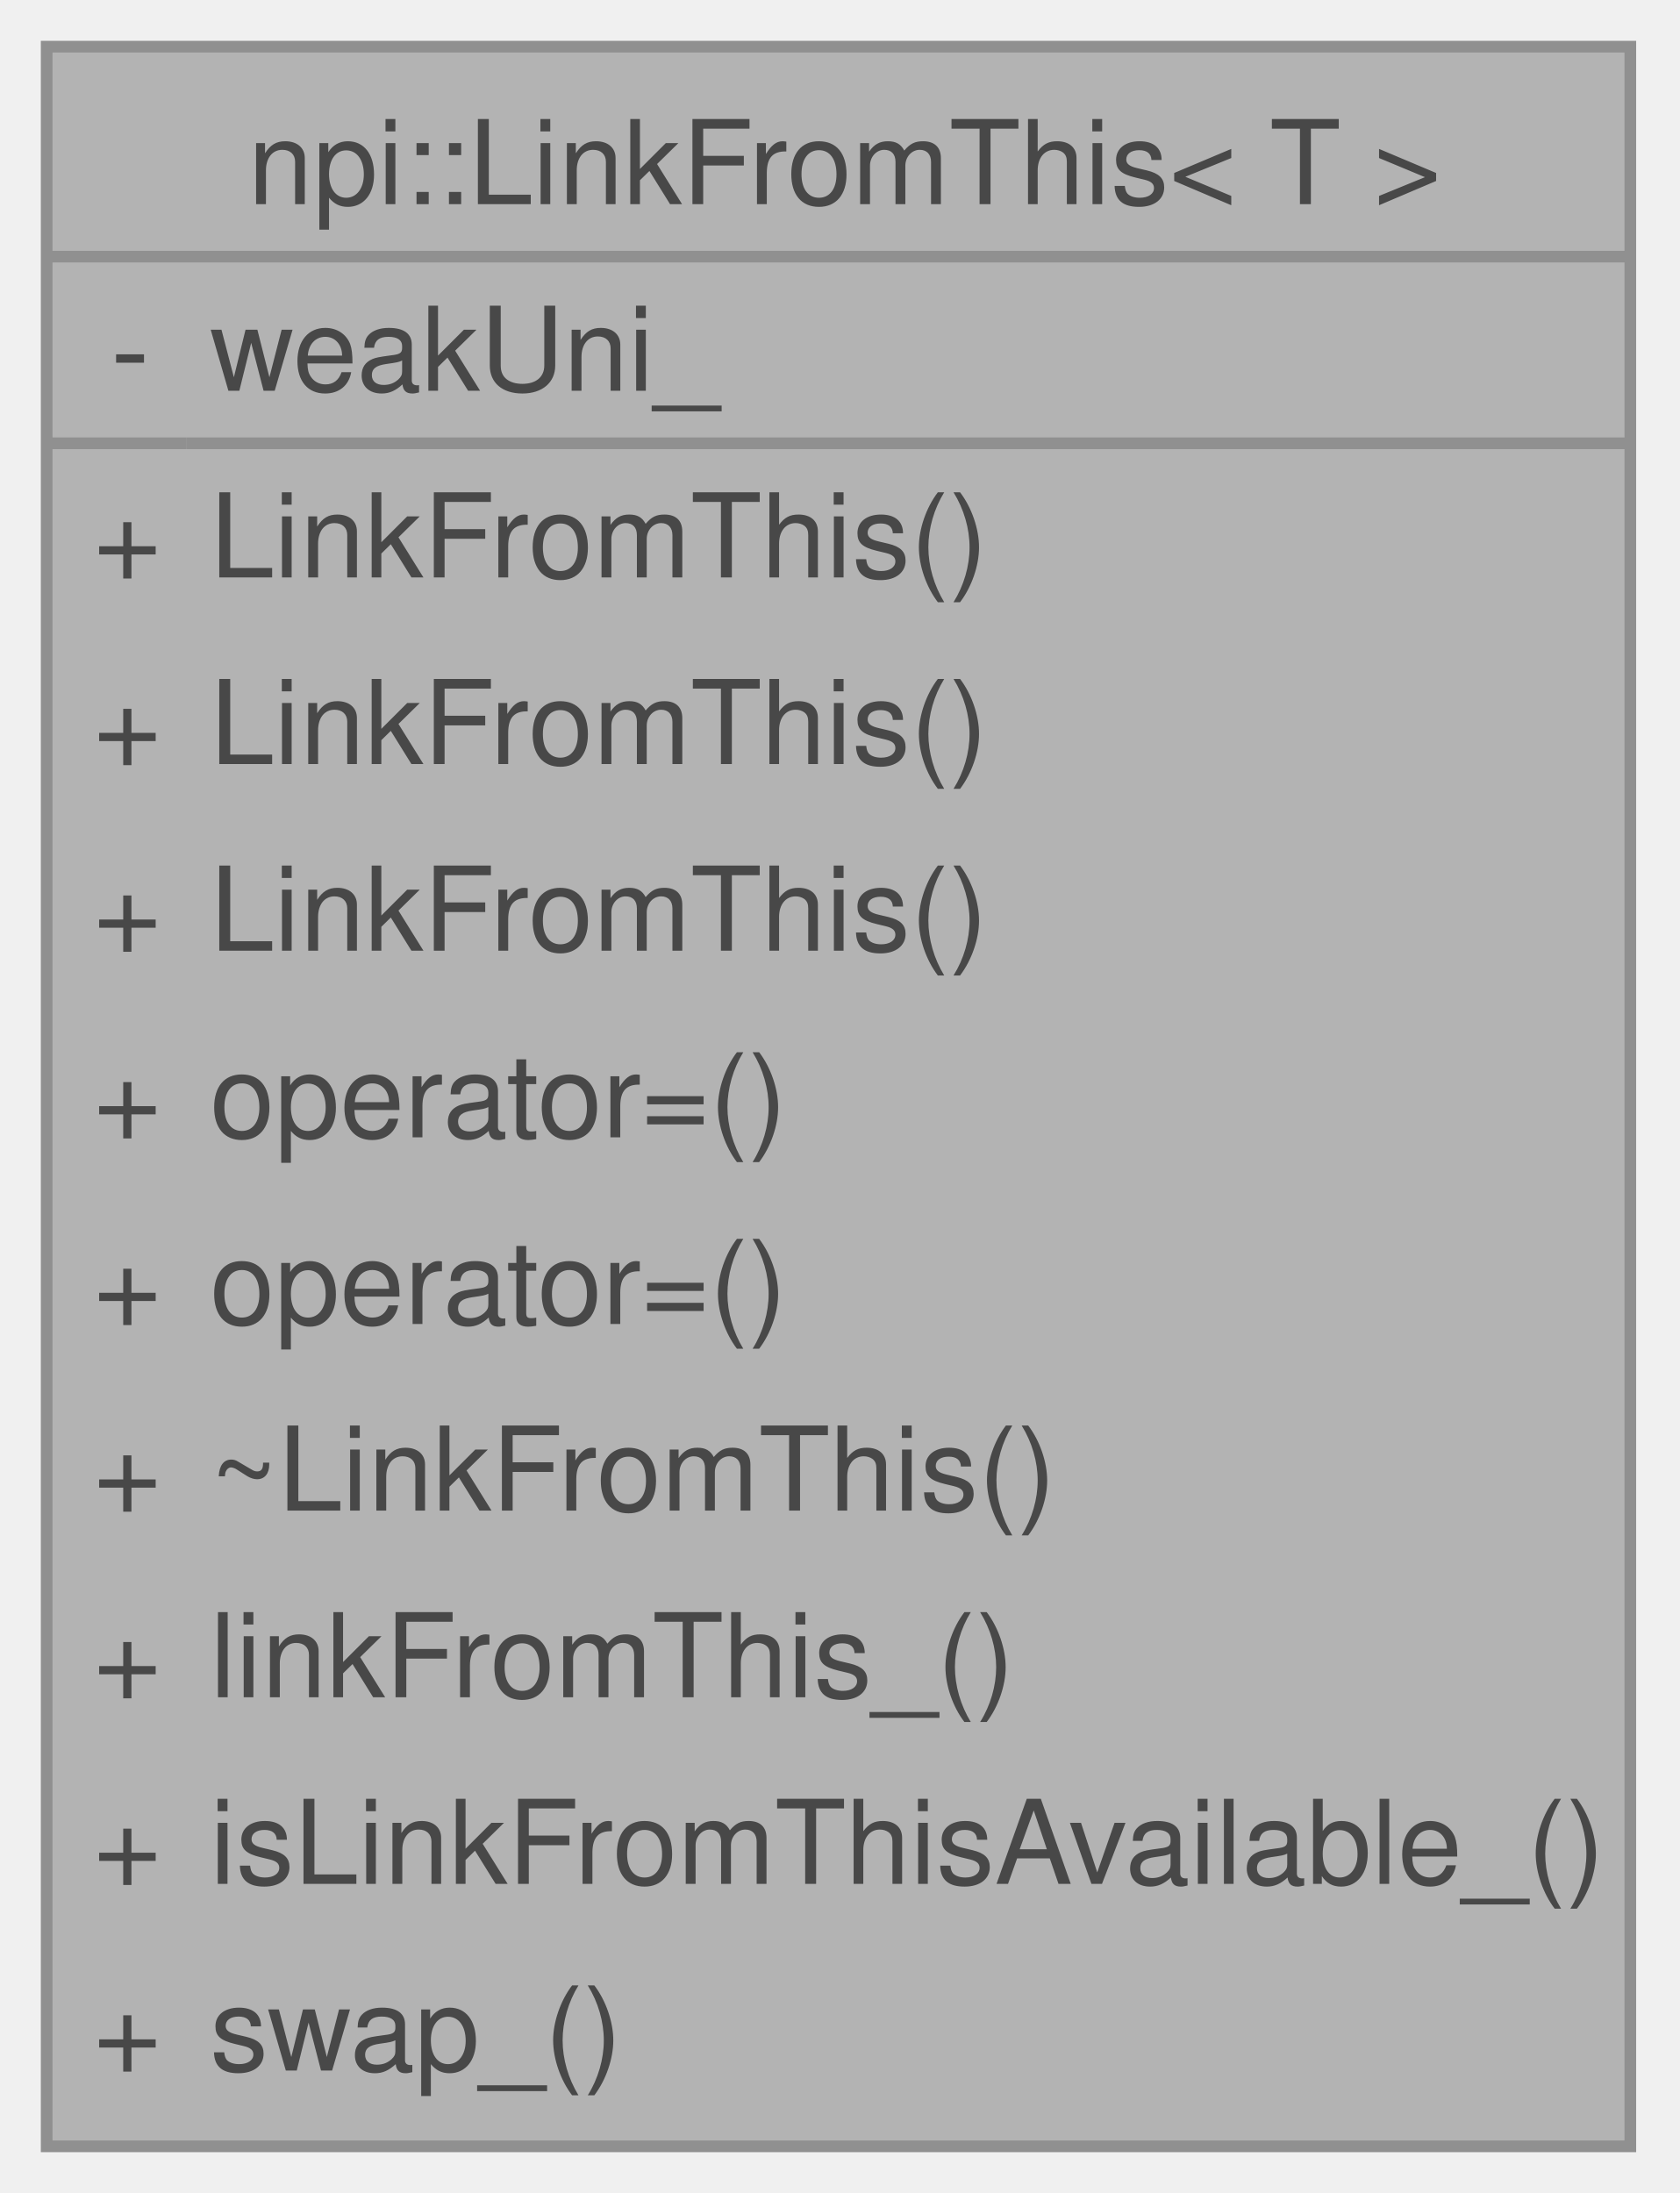
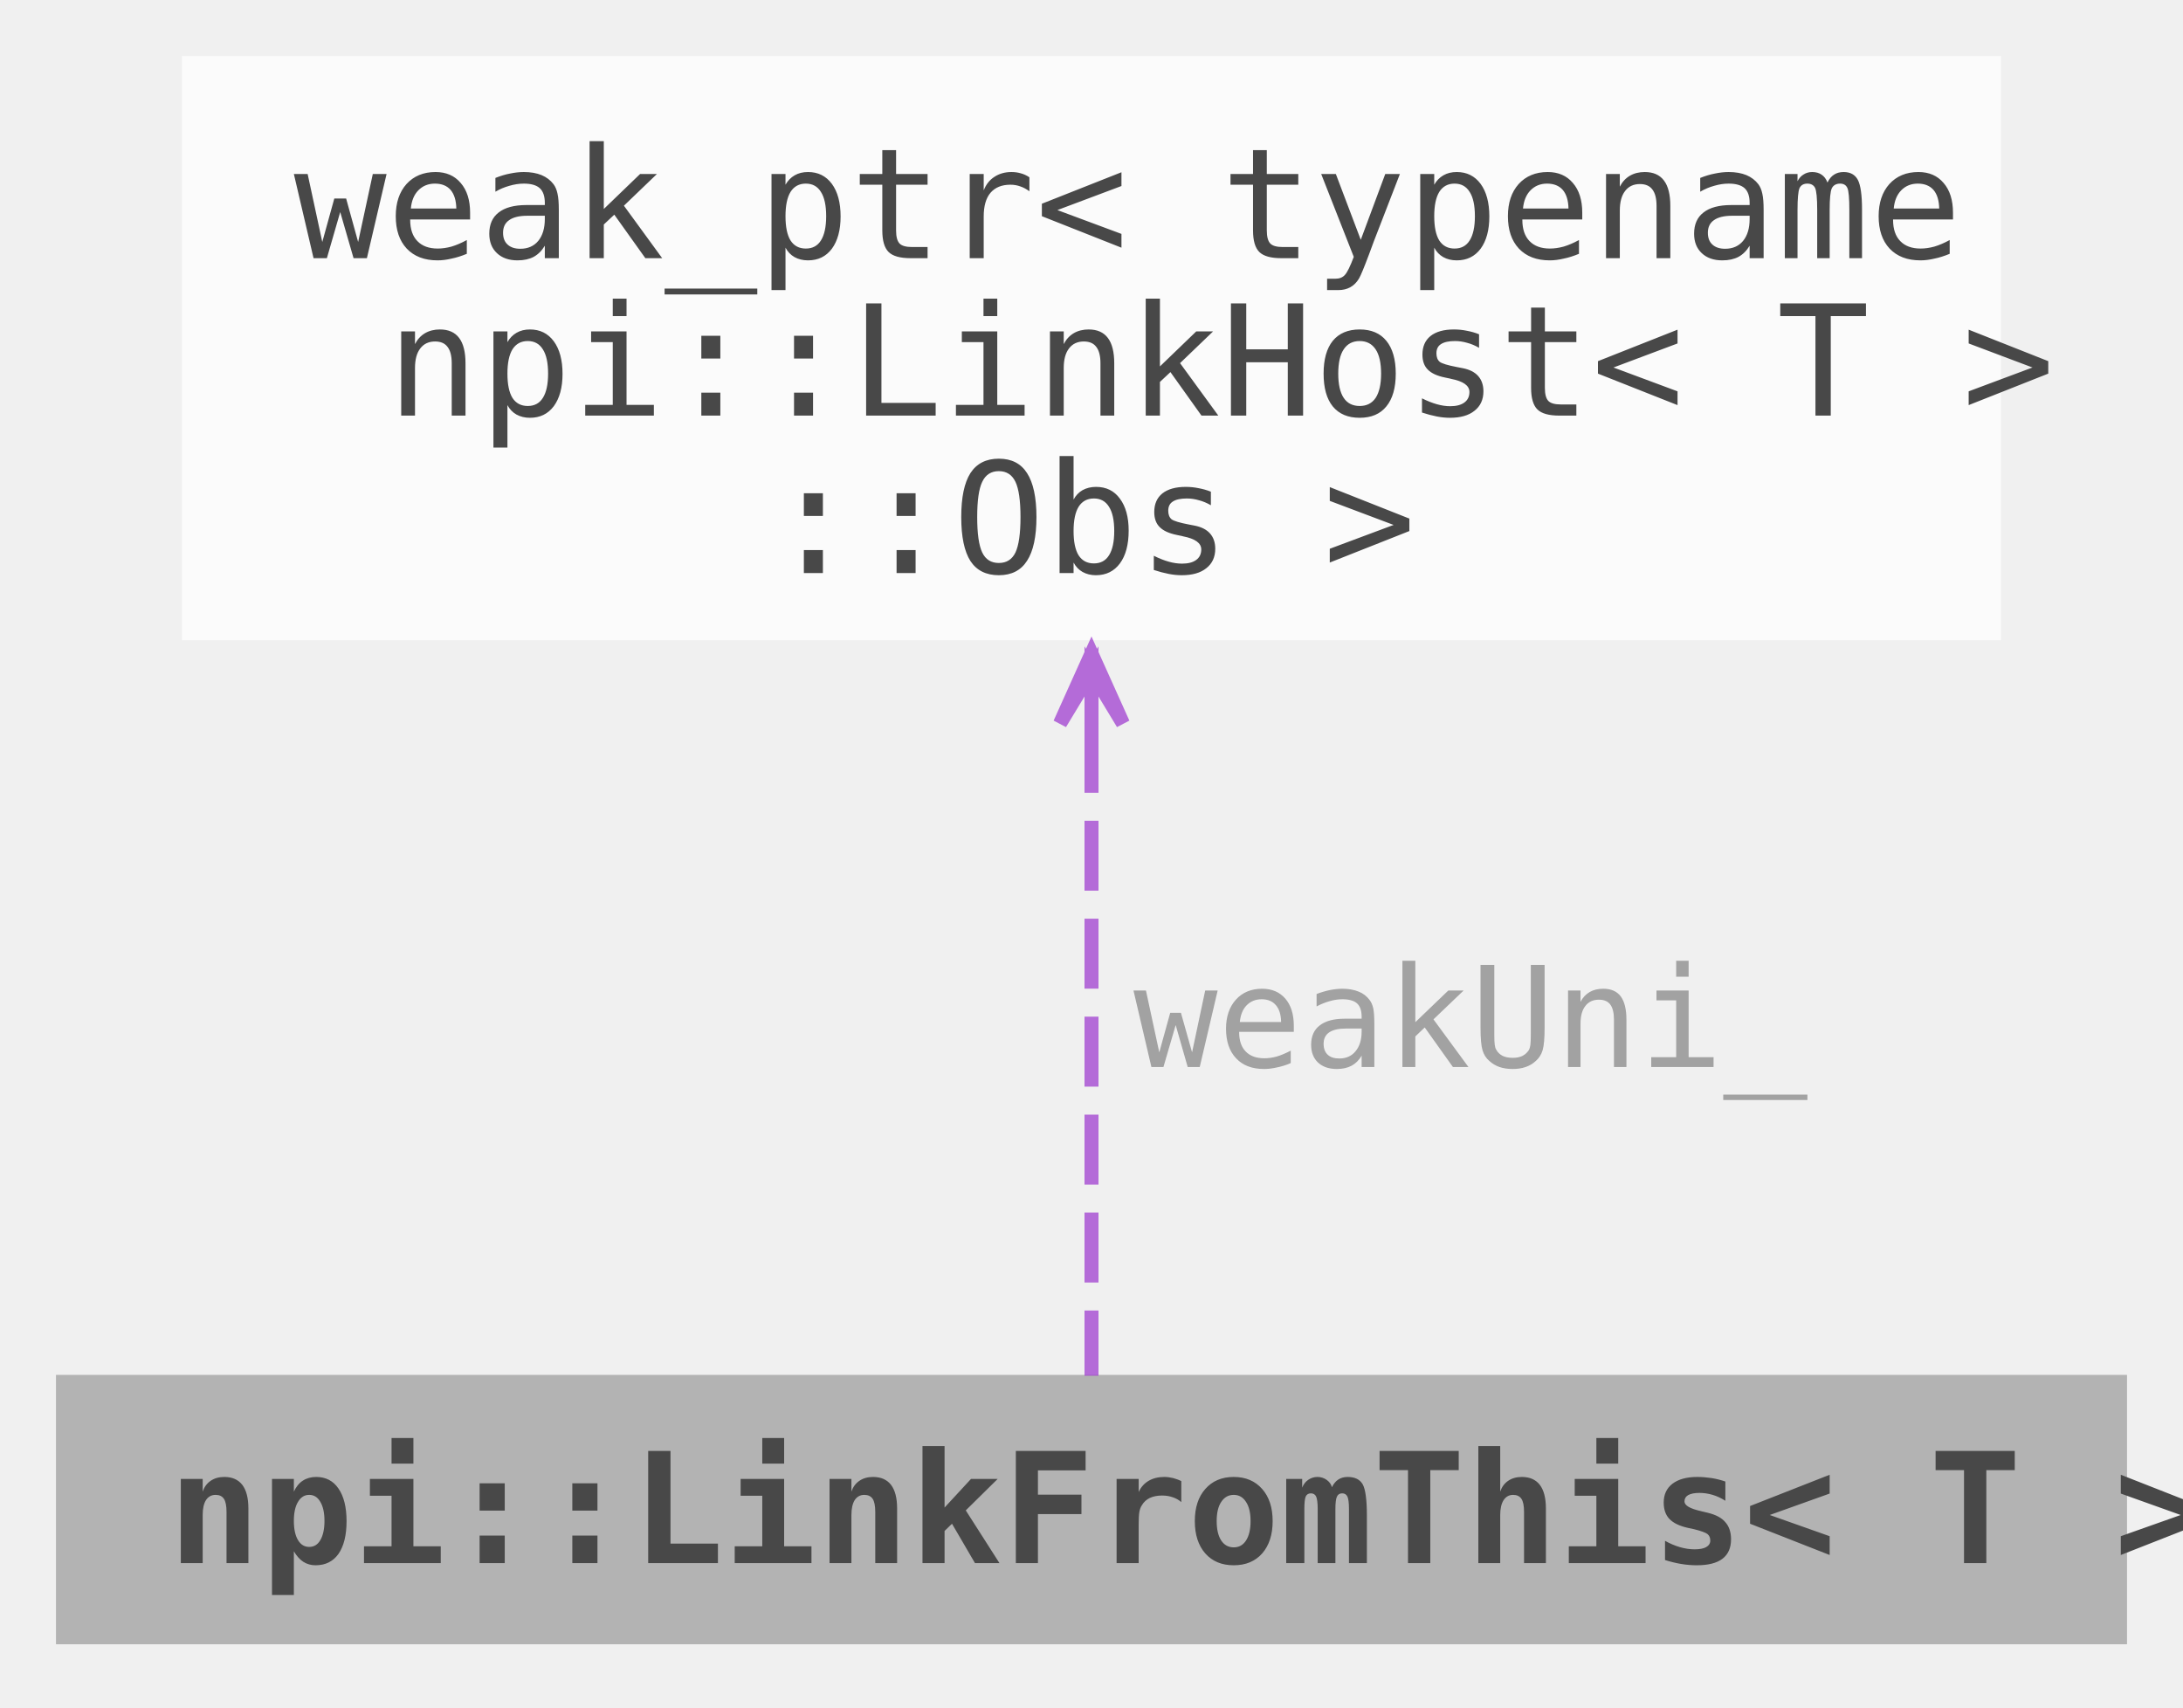
- <svg xmlns="http://www.w3.org/2000/svg" xmlns:xlink="http://www.w3.org/1999/xlink" width="144pt" height="188pt" viewBox="0.00 0.00 144.00 188.00">
+ <svg xmlns="http://www.w3.org/2000/svg" xmlns:xlink="http://www.w3.org/1999/xlink" width="156pt" height="122pt" viewBox="0.00 0.00 156.00 122.00">
  <svg id="main" version="1.1" xml:space="preserve">
    <style type="text/css">
.node, .edge {opacity: 0.7;}
.node.selected, .edge.selected {opacity: 1;}
.edge:hover path { stroke: red; }
.edge:hover polygon { stroke: red; fill: red; }
</style>
    <svg id="graph" class="graph">
-       <g id="graph0" class="graph" transform="scale(1 1) rotate(0) translate(4 184)">
+       <g id="graph0" class="graph" transform="scale(1 1) rotate(0) translate(4 117.5)">
        <g id="Node000001" class="node">
          <g id="a_Node000001">
            <a xlink:title="Enables objects that inherits from this class to produce a Link object referencing themselves if the ...">
-               <polygon fill="#999999" stroke="none" points="135.75,-180 0,-180 0,0 135.75,0 135.75,-180" />
-               <text xml:space="preserve" text-anchor="start" x="17.25" y="-166.5" font-family="Helvetica,sans-Serif" font-size="10.00">npi::LinkFromThis&lt; T &gt;</text>
-               <text xml:space="preserve" text-anchor="start" x="5.5" y="-150.5" font-family="Helvetica,sans-Serif" font-size="10.00">-</text>
-               <text xml:space="preserve" text-anchor="start" x="14" y="-150.5" font-family="Helvetica,sans-Serif" font-size="10.00">weakUni_</text>
-               <text xml:space="preserve" text-anchor="start" x="4" y="-134.5" font-family="Helvetica,sans-Serif" font-size="10.00">+</text>
-               <text xml:space="preserve" text-anchor="start" x="14" y="-134.5" font-family="Helvetica,sans-Serif" font-size="10.00">LinkFromThis()</text>
-               <text xml:space="preserve" text-anchor="start" x="4" y="-118.5" font-family="Helvetica,sans-Serif" font-size="10.00">+</text>
-               <text xml:space="preserve" text-anchor="start" x="14" y="-118.5" font-family="Helvetica,sans-Serif" font-size="10.00">LinkFromThis()</text>
-               <text xml:space="preserve" text-anchor="start" x="4" y="-102.5" font-family="Helvetica,sans-Serif" font-size="10.00">+</text>
-               <text xml:space="preserve" text-anchor="start" x="14" y="-102.5" font-family="Helvetica,sans-Serif" font-size="10.00">LinkFromThis()</text>
-               <text xml:space="preserve" text-anchor="start" x="4" y="-86.5" font-family="Helvetica,sans-Serif" font-size="10.00">+</text>
-               <text xml:space="preserve" text-anchor="start" x="14" y="-86.5" font-family="Helvetica,sans-Serif" font-size="10.00">operator=()</text>
-               <text xml:space="preserve" text-anchor="start" x="4" y="-70.5" font-family="Helvetica,sans-Serif" font-size="10.00">+</text>
-               <text xml:space="preserve" text-anchor="start" x="14" y="-70.5" font-family="Helvetica,sans-Serif" font-size="10.00">operator=()</text>
-               <text xml:space="preserve" text-anchor="start" x="4" y="-54.5" font-family="Helvetica,sans-Serif" font-size="10.00">+</text>
-               <text xml:space="preserve" text-anchor="start" x="14" y="-54.5" font-family="Helvetica,sans-Serif" font-size="10.00">~LinkFromThis()</text>
-               <text xml:space="preserve" text-anchor="start" x="4" y="-38.5" font-family="Helvetica,sans-Serif" font-size="10.00">+</text>
-               <text xml:space="preserve" text-anchor="start" x="14" y="-38.5" font-family="Helvetica,sans-Serif" font-size="10.00">linkFromThis_()</text>
-               <text xml:space="preserve" text-anchor="start" x="4" y="-22.5" font-family="Helvetica,sans-Serif" font-size="10.00">+</text>
-               <text xml:space="preserve" text-anchor="start" x="14" y="-22.5" font-family="Helvetica,sans-Serif" font-size="10.00">isLinkFromThisAvailable_()</text>
-               <text xml:space="preserve" text-anchor="start" x="4" y="-6.5" font-family="Helvetica,sans-Serif" font-size="10.00">+</text>
-               <text xml:space="preserve" text-anchor="start" x="14" y="-6.5" font-family="Helvetica,sans-Serif" font-size="10.00">swap_()</text>
-               <polygon fill="#666666" stroke="#666666" points="0,-162 0,-162 135.75,-162 135.75,-162 0,-162" />
-               <polygon fill="#666666" stroke="#666666" points="0,-146 0,-146 12,-146 12,-146 0,-146" />
-               <polygon fill="#666666" stroke="#666666" points="12,-146 12,-146 135.75,-146 135.75,-146 12,-146" />
-               <polygon fill="none" stroke="#666666" points="0,0 0,-180 135.75,-180 135.75,0 0,0" />
+               <polygon fill="#999999" stroke="none" points="148,-19.25 0,-19.25 0,0 148,0 148,-19.25" />
+               <text xml:space="preserve" text-anchor="start" x="8" y="-5.8" font-family="Consolas" font-weight="bold" font-size="11.00">npi::LinkFromThis&lt; T &gt;</text>
            </a>
          </g>
+         </g>
+         <g id="Node000002" class="node">
+           <g id="a_Node000002">
+             <a xlink:title=" ">
+               <polygon fill="white" stroke="none" points="139,-113.5 9,-113.5 9,-71.75 139,-71.75 139,-113.5" />
+               <text xml:space="preserve" text-anchor="start" x="17" y="-99.05" font-family="Consolas" font-size="11.00">weak_ptr&lt; typename</text>
+               <text xml:space="preserve" text-anchor="start" x="17" y="-87.8" font-family="Consolas" font-size="11.00"> npi::LinkHost&lt; T &gt;</text>
+               <text xml:space="preserve" text-anchor="middle" x="74" y="-76.55" font-family="Consolas" font-size="11.00">::Obs &gt;</text>
+             </a>
+           </g>
+         </g>
+         <g id="edge1_Node000001_Node000002" class="edge">
+           <g id="a_edge1_Node000001_Node000002">
+             <a xlink:title=" ">
+               <path fill="none" stroke="#9a32cd" stroke-dasharray="5,2" d="M74,-65.85C74,-49.8 74,-30.2 74,-19.19" />
+               <polygon fill="#9a32cd" stroke="#9a32cd" points="74,-70.8 71.75,-65.8 74,-69.52 74,-65.8 74,-65.8 74,-65.8 74,-69.52 76.25,-65.8 74,-70.8" />
+             </a>
+           </g>
+           <text xml:space="preserve" text-anchor="start" x="77" y="-41.25" font-family="Consolas" font-size="10.00" fill="grey">weakUni_</text>
        </g>
      </g>
    </svg>
  </svg>
  <style type="text/css">

[data-mouse-over-selected='false'] { opacity: 0.7; }
[data-mouse-over-selected='true']  { opacity: 1.0; }

</style>
</svg>
